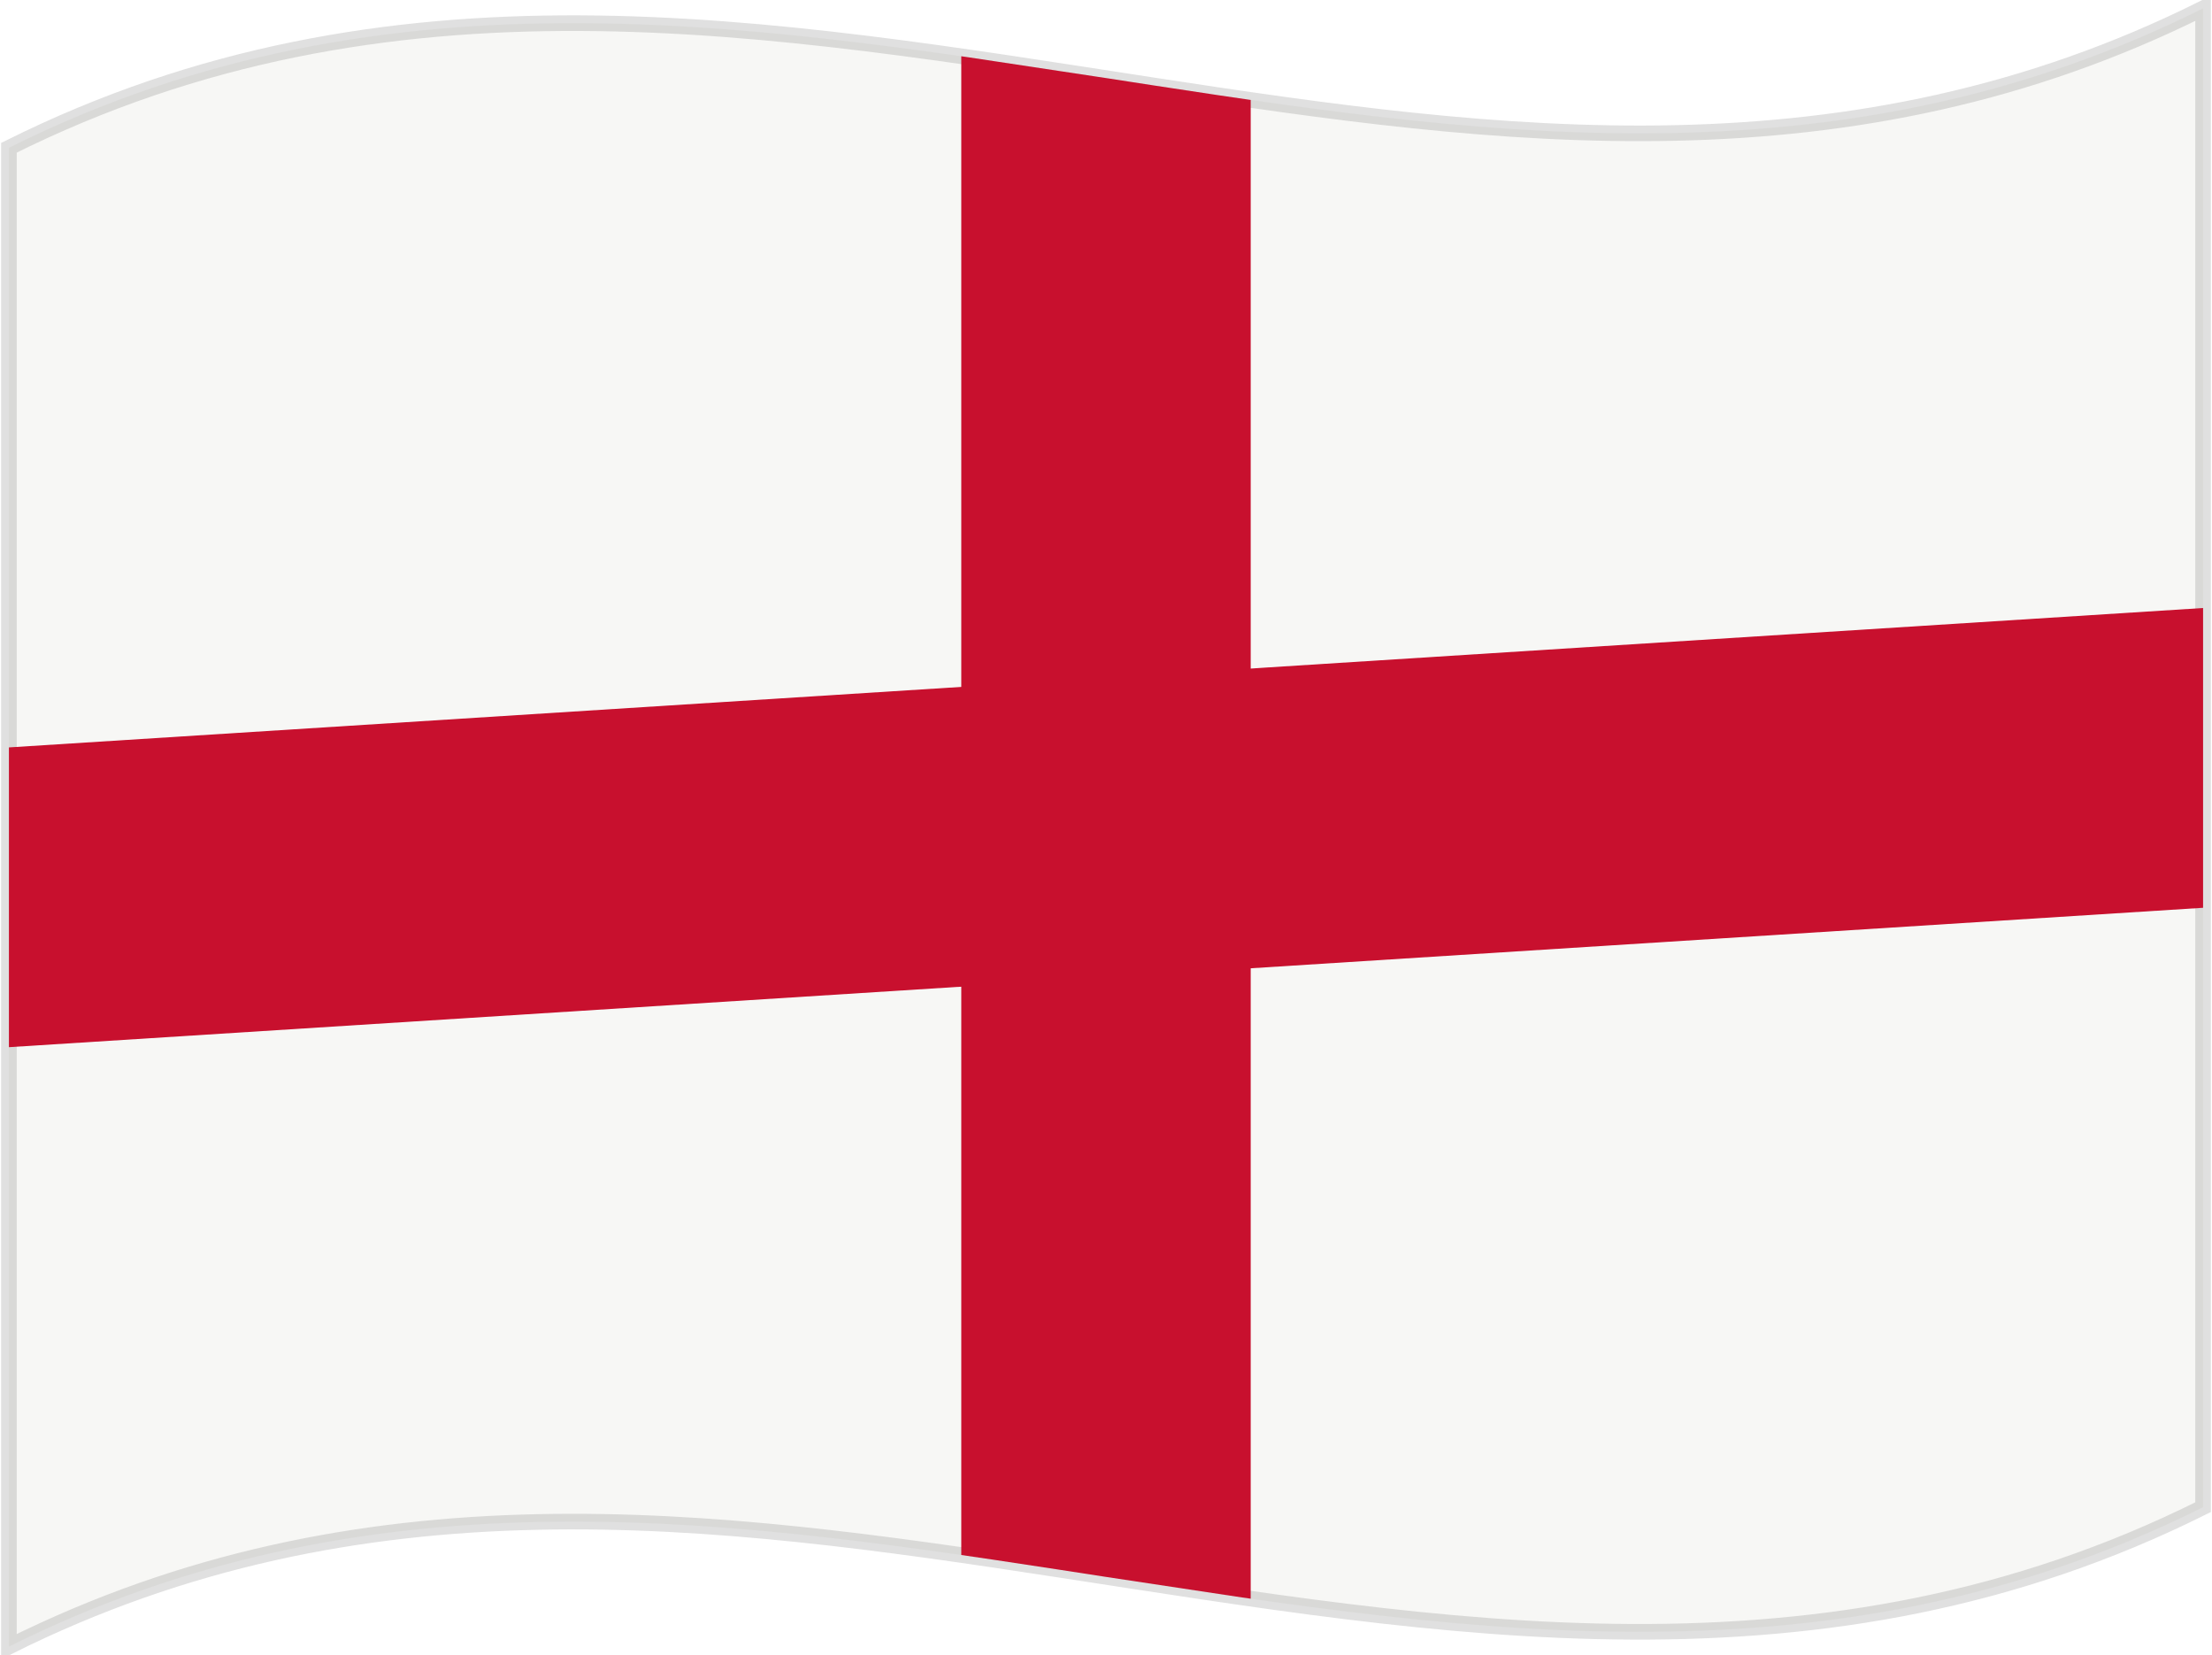
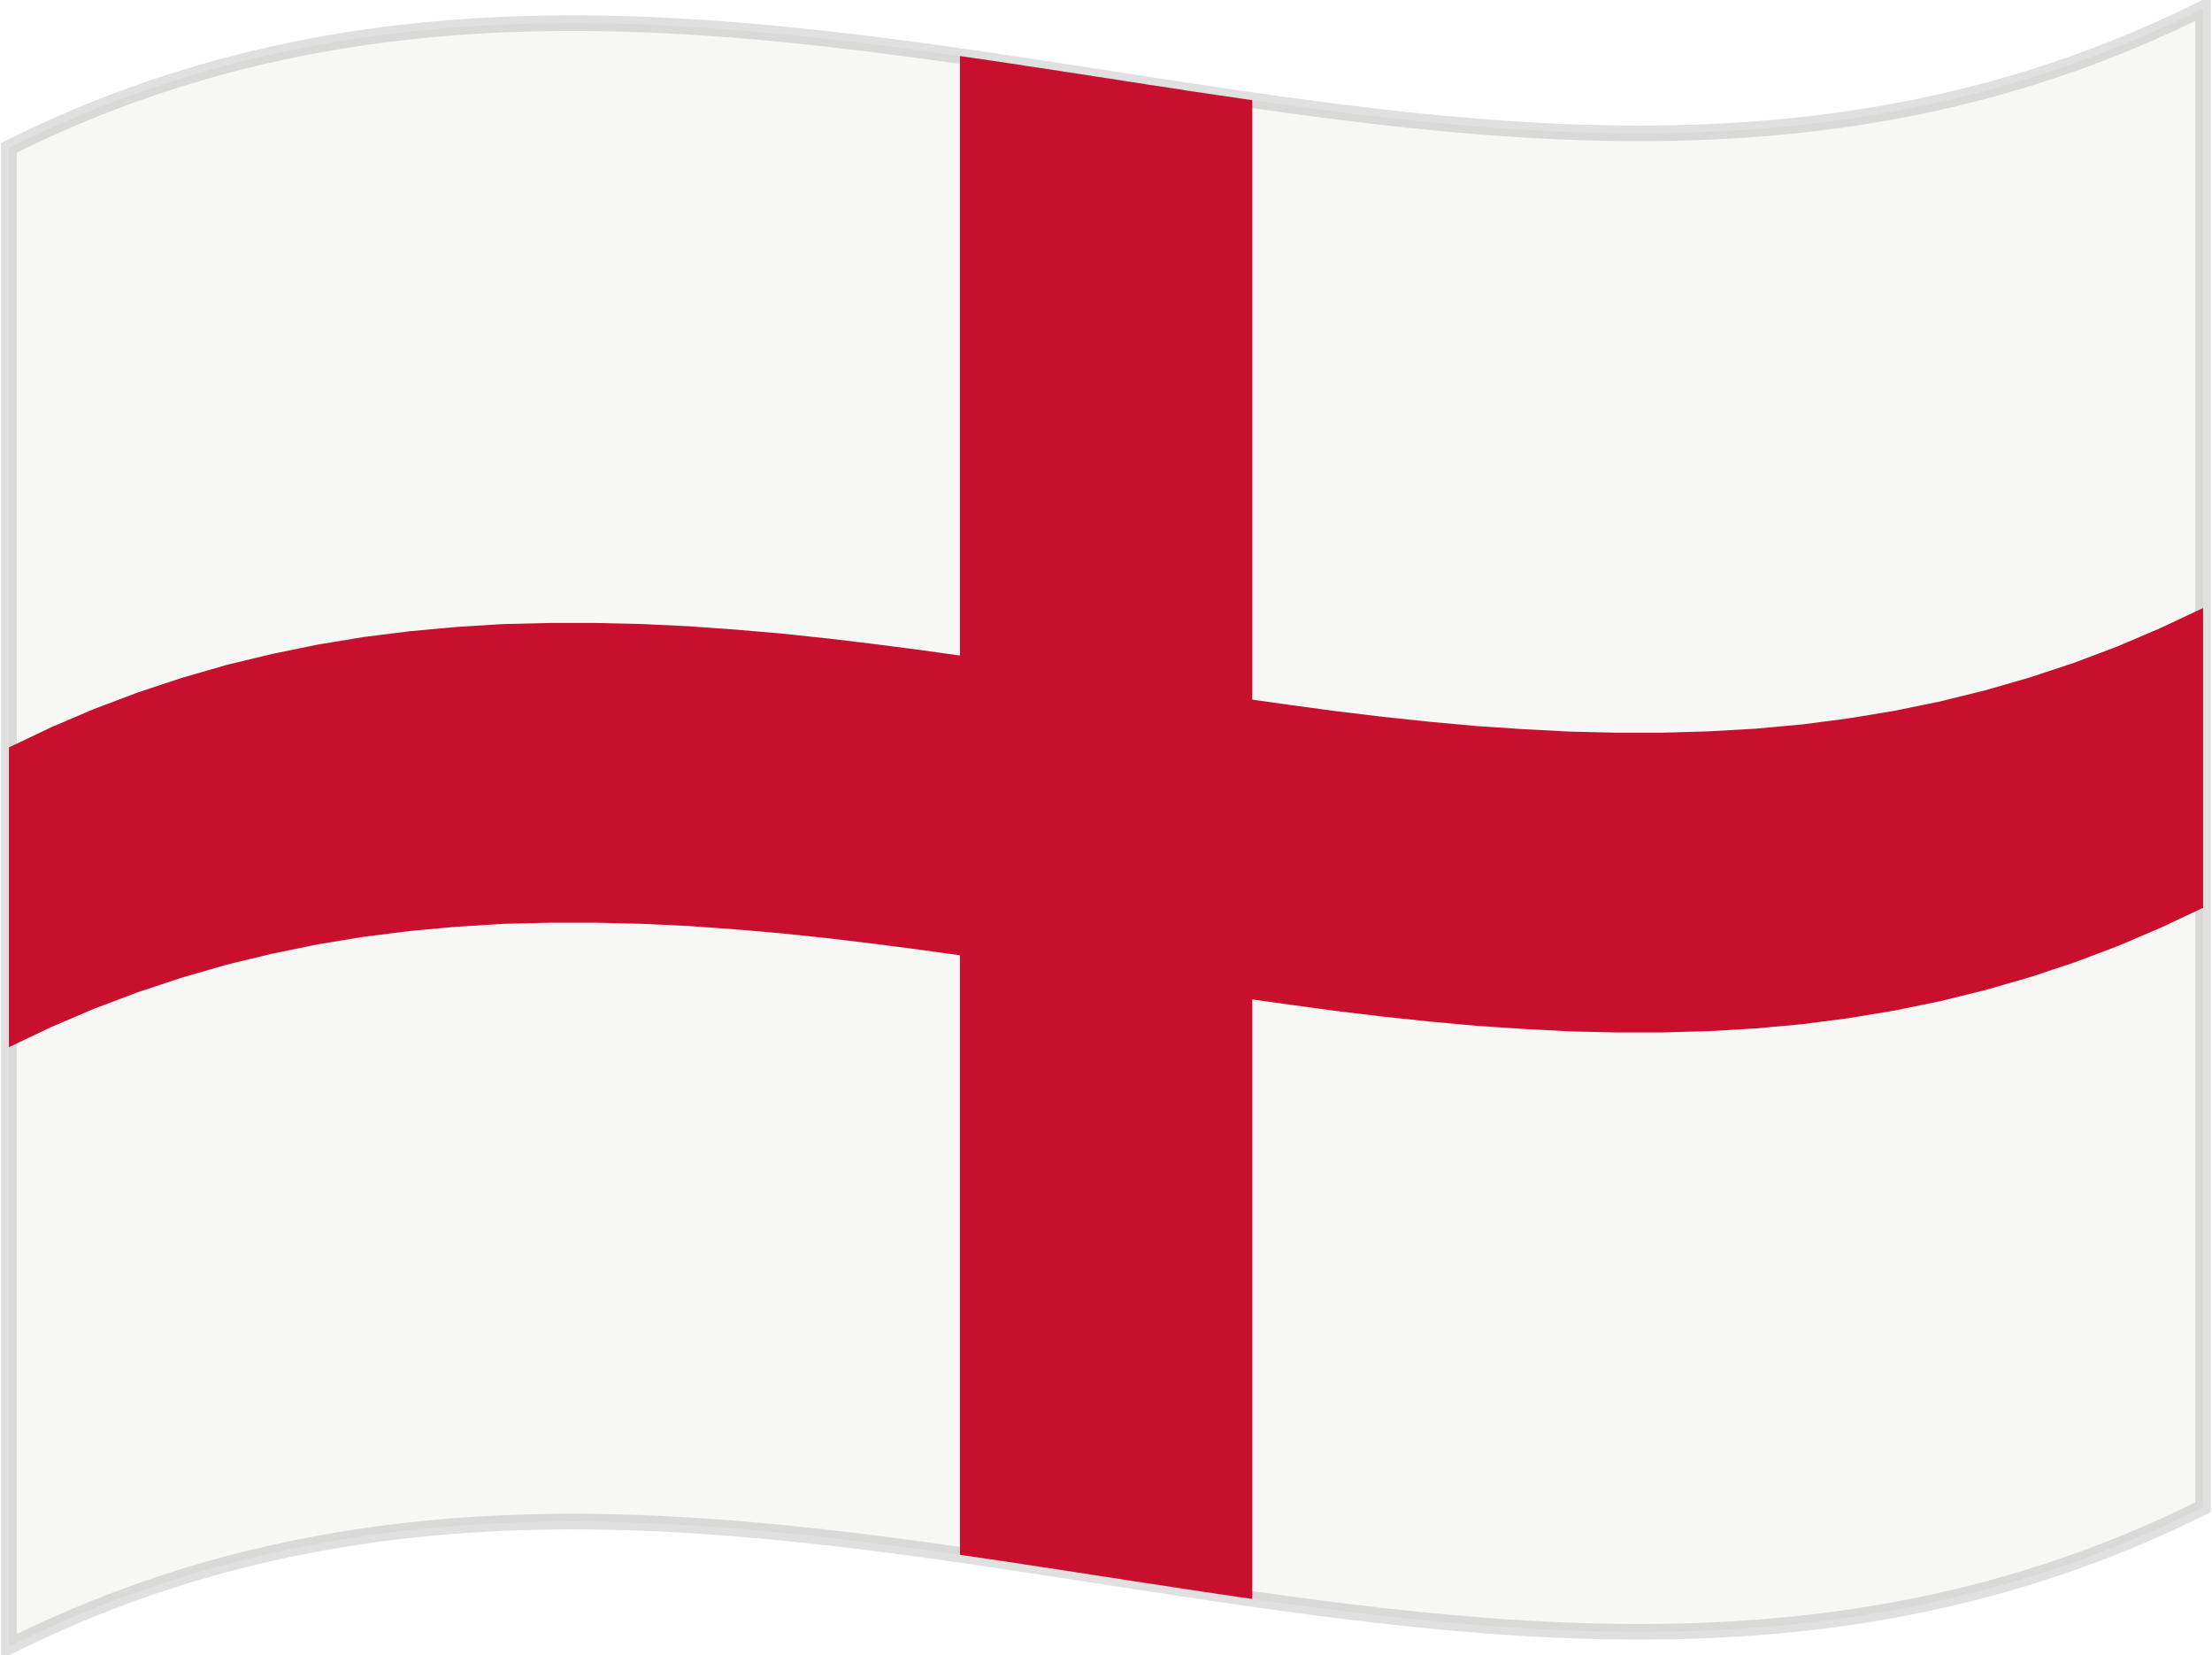
<svg xmlns="http://www.w3.org/2000/svg" viewBox="4 129 992 742" width="992" height="742" role="img" aria-label="English">
  <defs>
    <clipPath id="wave">
      <path d="M8,195.25 C178.83,110.03 349.03,140.83 521.26,167.28 C676.47,191.12 833.42,211.85 992,132.75 L992,804.75 C821.17,889.97 650.97,859.17 478.74,832.72 C323.53,808.88 166.58,788.15 8,867.25 Z" />
    </clipPath>
  </defs>
  <path d="M8,195.25 C178.83,110.03 349.03,140.83 521.26,167.28 C676.47,191.12 833.42,211.85 992,132.75 L992,804.75 C821.17,889.97 650.97,859.17 478.74,832.72 C323.53,808.88 166.58,788.15 8,867.25 Z" fill="#f7f7f5" stroke="#0000001f" stroke-width="7" />
  <g clip-path="url(#wave)">
-     <path d="M8.0,464.1 L992.0,401.6 L992.0,536.0 L8.0,598.5 Z" fill="#c8102e" />
-     <path d="M435.1,154.2 L564.9,173.8 L564.9,845.8 L435.1,826.2 Z" fill="#c8102e" />
+     <path d="M8.0,464.1 L26.9,455.1 L46.1,446.9 L65.7,439.5 L85.6,432.9 L105.7,427.1 L126.0,422.2 L146.5,418.0 L167.1,414.6 L187.9,412.0 L208.7,410.1 L229.6,408.8 L250.5,408.3 L271.4,408.3 L292.3,408.8 L313.2,409.8 L334.1,411.3 L354.9,413.1 L375.7,415.3 L396.5,417.8 L417.3,420.5 L438.0,423.4 L458.7,426.5 L479.4,429.6 L500.0,432.8 L520.7,436.0 L541.4,439.1 L562.1,442.2 L582.8,445.1 L603.5,447.9 L624.3,450.4 L645.1,452.6 L665.9,454.5 L686.8,455.9 L707.7,457.0 L728.6,457.5 L749.5,457.5 L770.4,456.9 L791.3,455.7 L812.2,453.8 L832.9,451.1 L853.5,447.7 L874.0,443.5 L894.3,438.5 L914.4,432.7 L934.3,426.1 L953.9,418.7 L973.1,410.5 L992.0,401.6 L992.0,536.0 L973.1,544.9 L953.9,553.1 L934.3,560.5 L914.4,567.1 L894.3,572.9 L874.0,577.9 L853.5,582.1 L832.9,585.5 L812.2,588.2 L791.3,590.1 L770.4,591.3 L749.5,591.9 L728.6,591.9 L707.7,591.4 L686.8,590.3 L665.9,588.9 L645.1,587.0 L624.3,584.8 L603.5,582.3 L582.8,579.5 L562.1,576.6 L541.4,573.5 L520.7,570.4 L500.0,567.2 L479.4,564.0 L458.7,560.9 L438.0,557.8 L417.3,554.9 L396.5,552.2 L375.7,549.7 L354.9,547.5 L334.1,545.7 L313.2,544.2 L292.3,543.2 L271.4,542.7 L250.5,542.7 L229.6,543.2 L208.7,544.5 L187.9,546.4 L167.1,549.0 L146.5,552.4 L126.0,556.6 L105.7,561.5 L85.6,567.3 L65.7,573.9 L46.1,581.3 L26.9,589.5 L8.0,598.5 Z" fill="#c8102e" />
+     <path d="M434.5,154.1 L437.2,154.5 L440.0,154.9 L442.7,155.3 L445.4,155.7 L448.2,156.1 L450.9,156.5 L453.6,156.9 L456.4,157.3 L459.1,157.7 L461.8,158.1 L464.5,158.6 L467.3,159.0 L470.0,159.4 L472.7,159.8 L475.5,160.2 L478.2,160.6 L480.9,161.1 L483.7,161.5 L486.4,161.9 L489.1,162.3 L491.8,162.7 L494.6,163.2 L497.3,163.6 L500.0,164.0 L502.8,164.4 L505.5,164.8 L508.2,165.3 L510.9,165.7 L513.7,166.1 L516.4,166.5 L519.1,167.0 L521.9,167.4 L524.6,167.8 L527.3,168.2 L530.0,168.6 L532.8,169.0 L535.5,169.5 L538.2,169.9 L541.0,170.3 L543.7,170.7 L546.4,171.1 L549.2,171.5 L551.9,171.9 L554.6,172.3 L557.4,172.7 L560.1,173.1 L562.8,173.5 L565.6,173.9 L565.6,845.9 L562.8,845.5 L560.1,845.1 L557.4,844.7 L554.6,844.3 L551.9,843.9 L549.2,843.5 L546.4,843.1 L543.7,842.7 L541.0,842.3 L538.2,841.9 L535.5,841.5 L532.8,841.0 L530.0,840.6 L527.3,840.2 L524.6,839.8 L521.9,839.4 L519.1,839.0 L516.4,838.5 L513.7,838.1 L510.9,837.7 L508.2,837.3 L505.5,836.8 L502.8,836.4 L500.0,836.0 L497.3,835.6 L494.6,835.2 L491.8,834.7 L489.1,834.3 L486.4,833.9 L483.7,833.5 L480.9,833.1 L478.2,832.6 L475.5,832.2 L472.7,831.8 L470.0,831.4 L467.3,831.0 L464.5,830.6 L461.8,830.1 L459.1,829.7 L456.4,829.3 L453.6,828.9 L450.9,828.5 L448.2,828.1 L445.4,827.7 L442.7,827.3 L440.0,826.9 L437.2,826.5 L434.5,826.1 Z" fill="#c8102e" />
  </g>
</svg>
